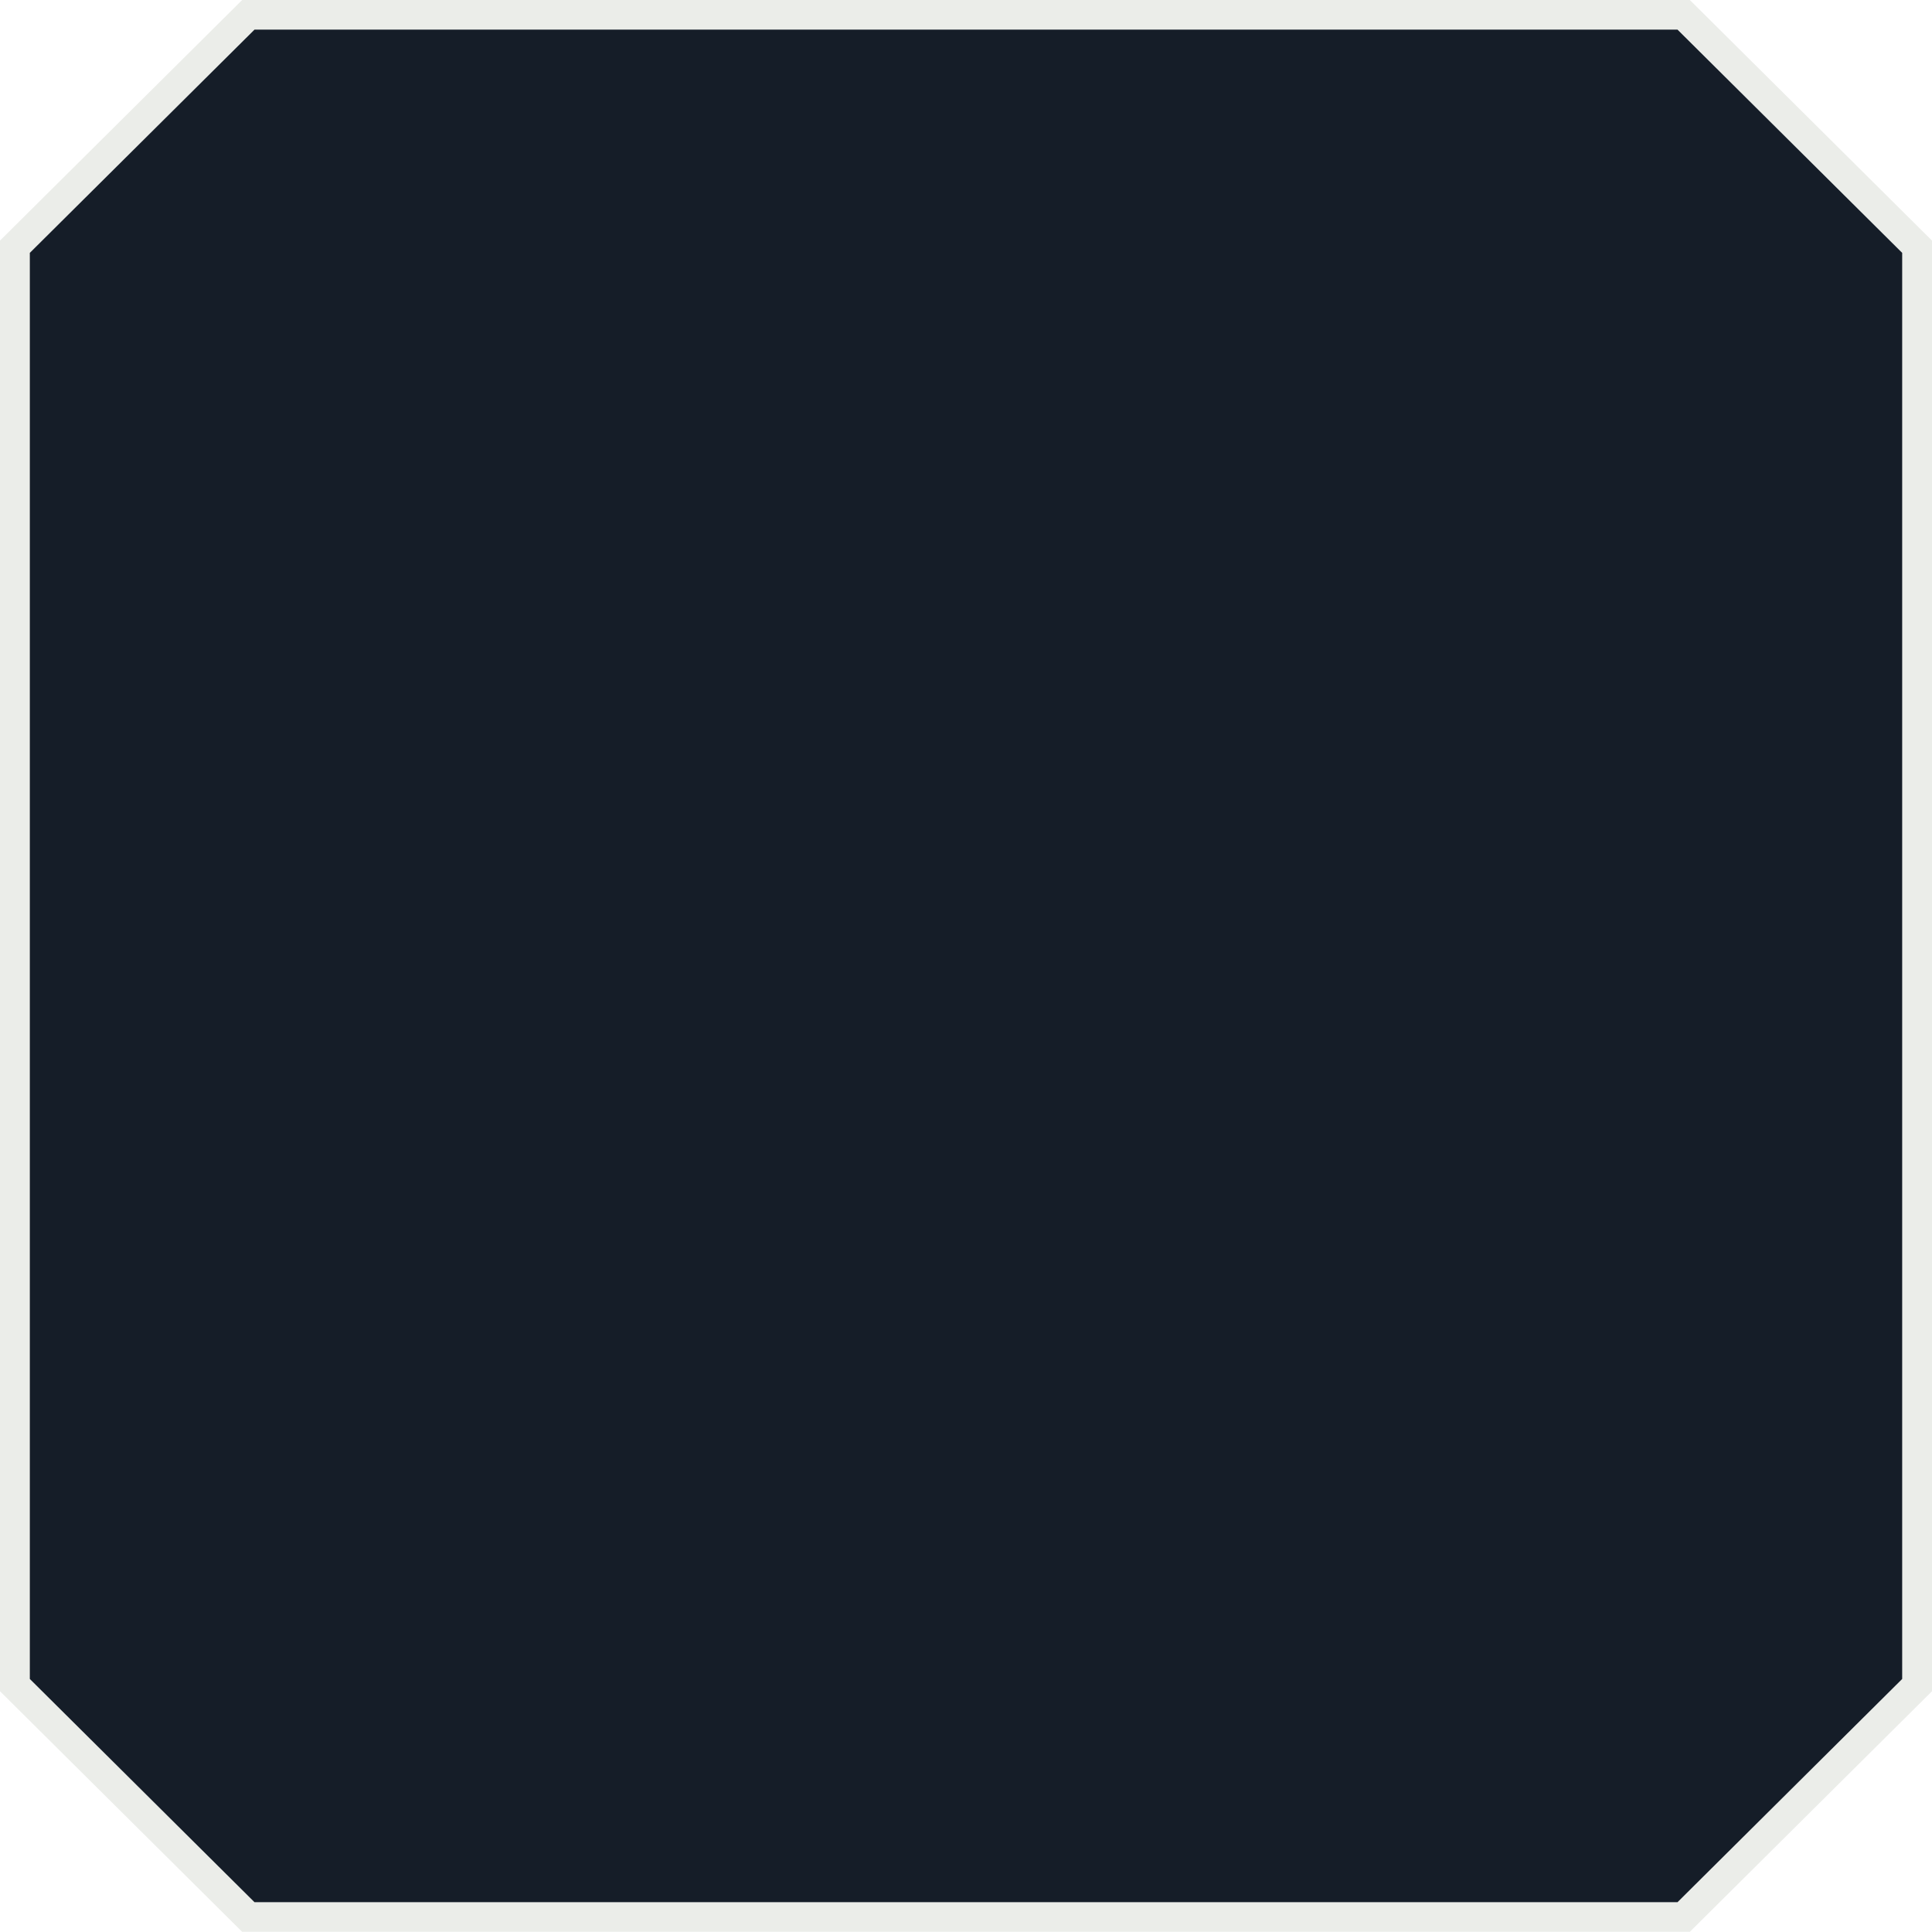
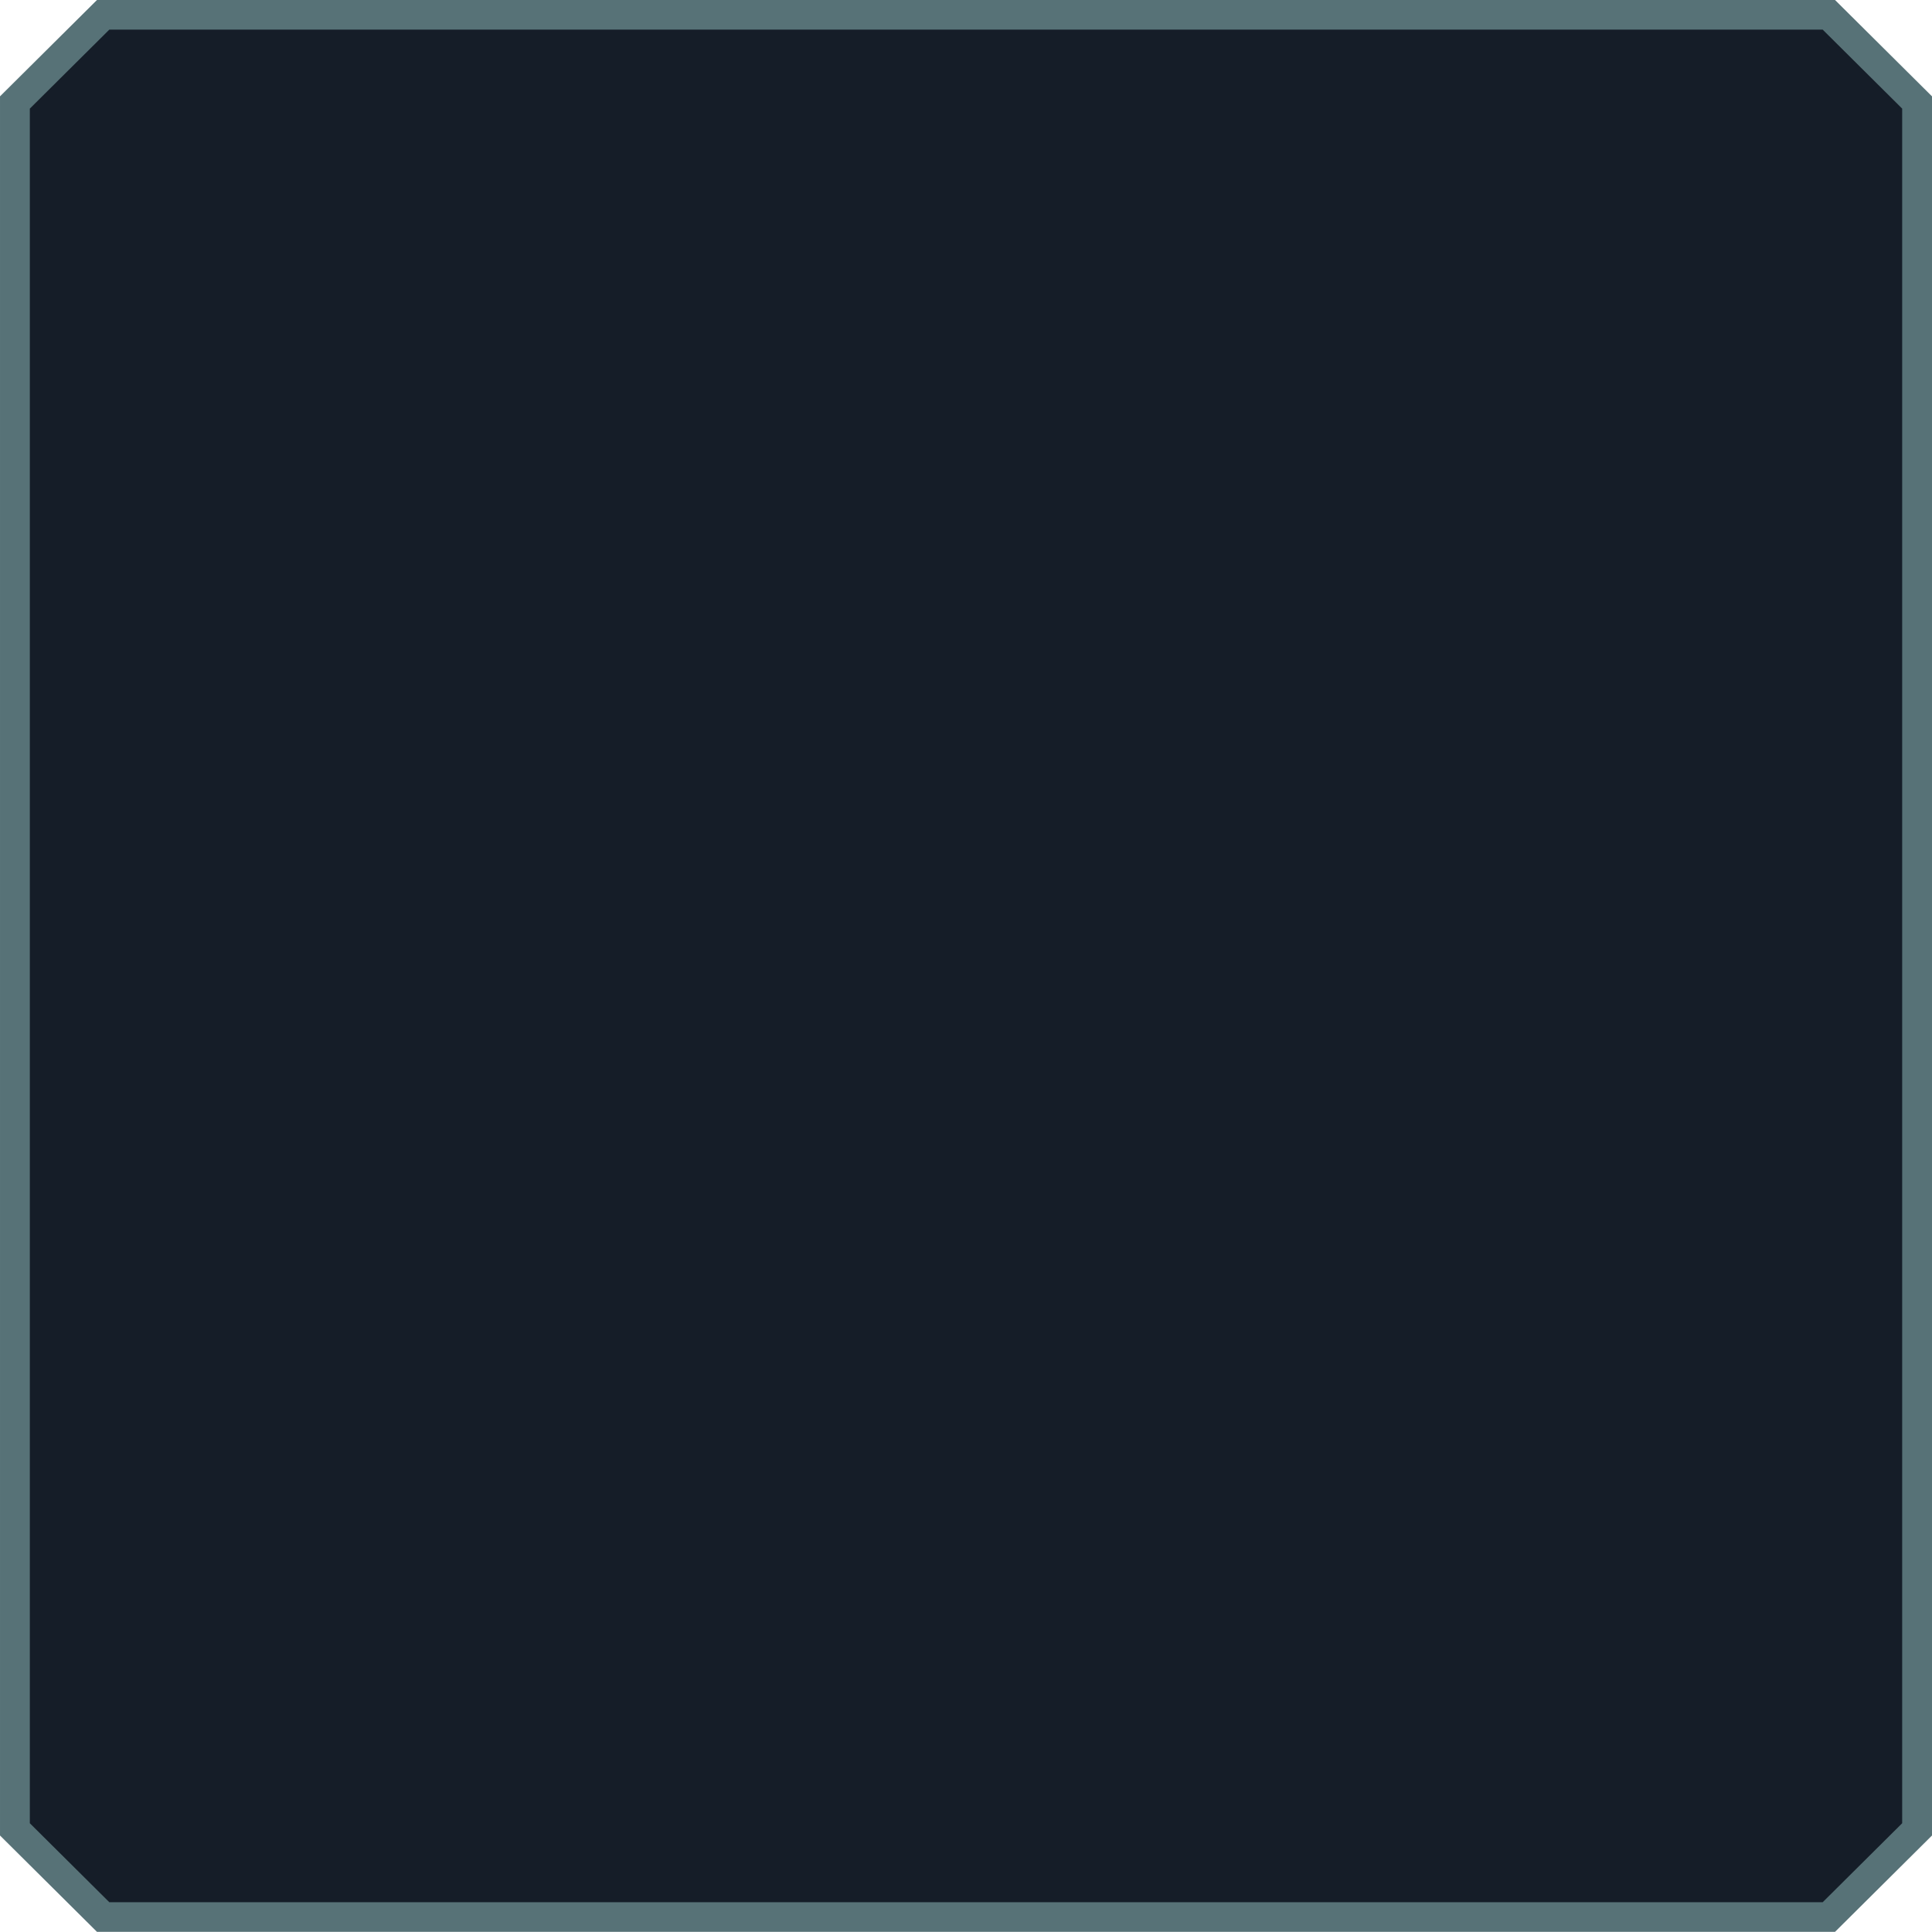
<svg xmlns="http://www.w3.org/2000/svg" width="390.019" height="389.981" viewBox="0 0 103.193 103.182" version="1.1" id="svg1">
  <defs id="defs1">
    </defs>
  <g id="layer1" transform="matrix(1.001025,0,0,0.9677831,-140.8276,-128.7888)" style="stroke-width:1.016">
-     <path style="fill:#151d28;stroke:#ebede9;stroke-width:1.69;stroke-dasharray:none;stroke-opacity:1" id="rect1" width="107.814" height="108.512" x="1.588" y="1.588" d="m 14.817,1.588 h 81.356 L 109.402,14.817 V 96.87 L 96.173,110.099 H 14.817 L 1.588,96.87 V 14.817 Z" transform="matrix(0.9413971,0,0,0.9674751,139.9844,132.3578)" />
+     <path style="fill:#151d28;stroke:#577277;stroke-width:1.69;stroke-dasharray:none;stroke-opacity:1" id="rect1" width="107.814" height="108.512" x="1.588" y="1.588" d="m 6.588,1.588 h 97.814 l 5,5 v 98.512 l -5,5 H 6.588 l -5,-5 V 6.588 Z" transform="matrix(0.9413971,0,0,0.9674751,139.9844,132.3578)" />
  </g>
</svg>
